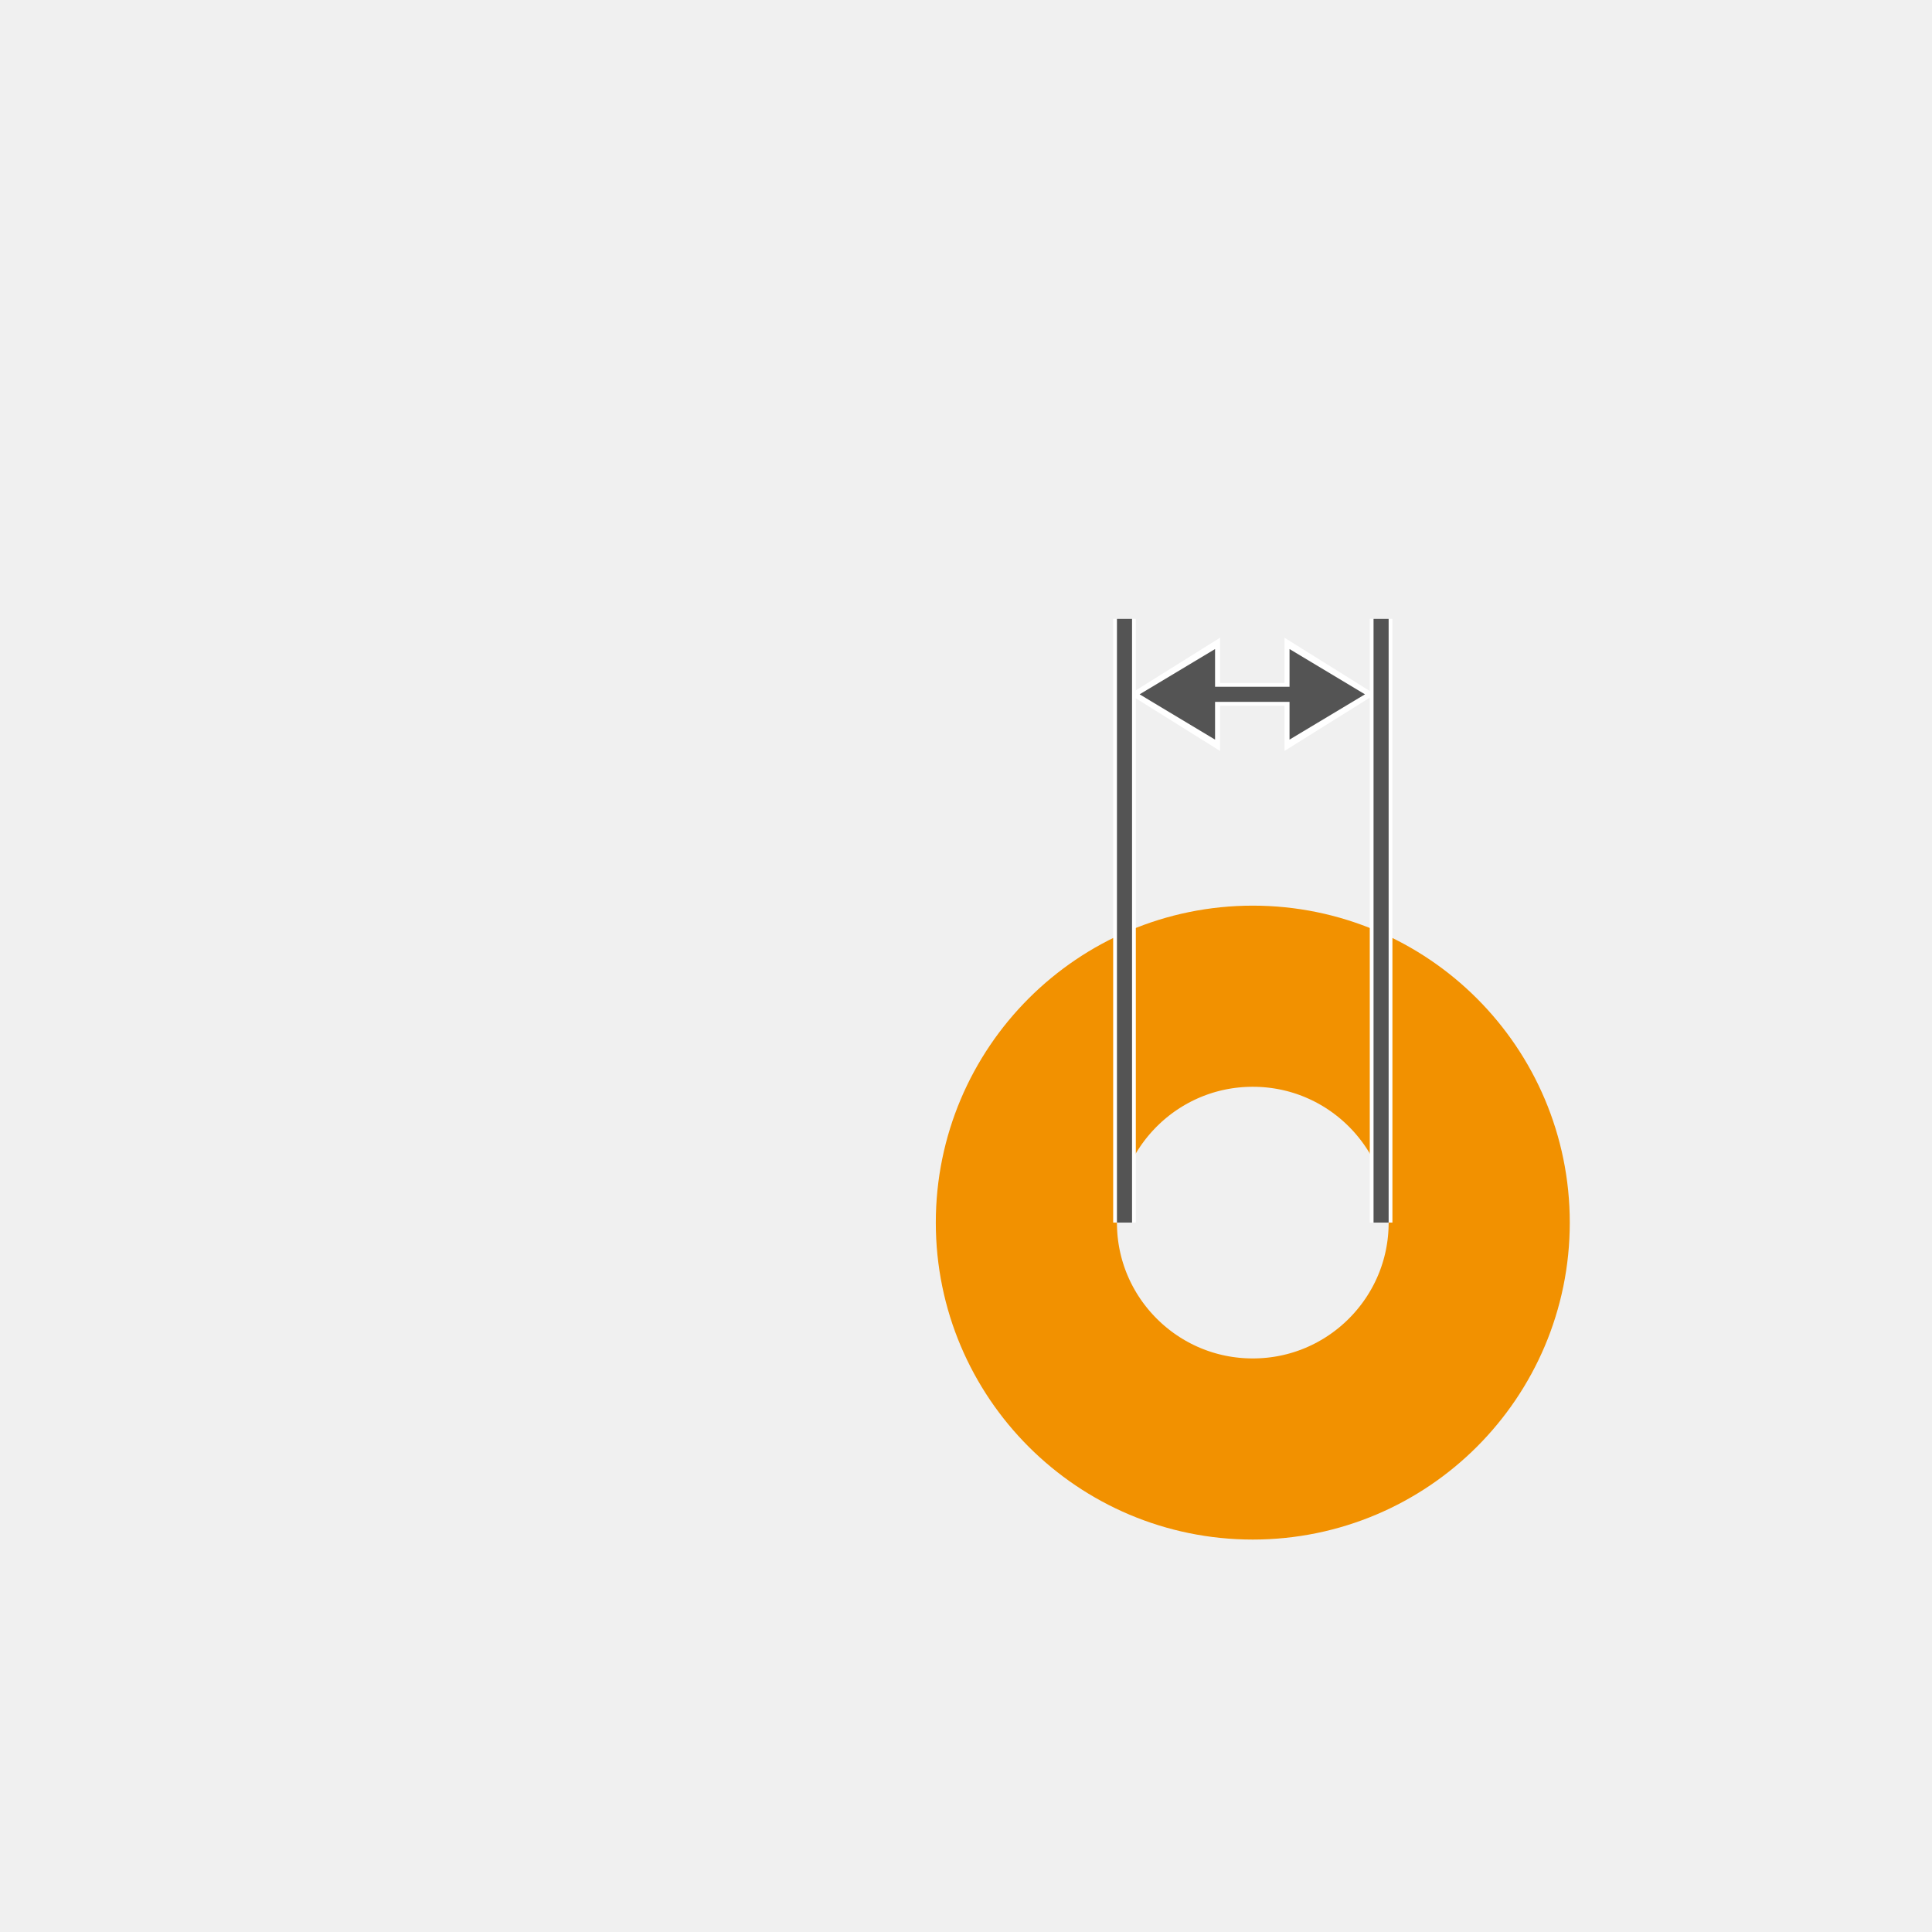
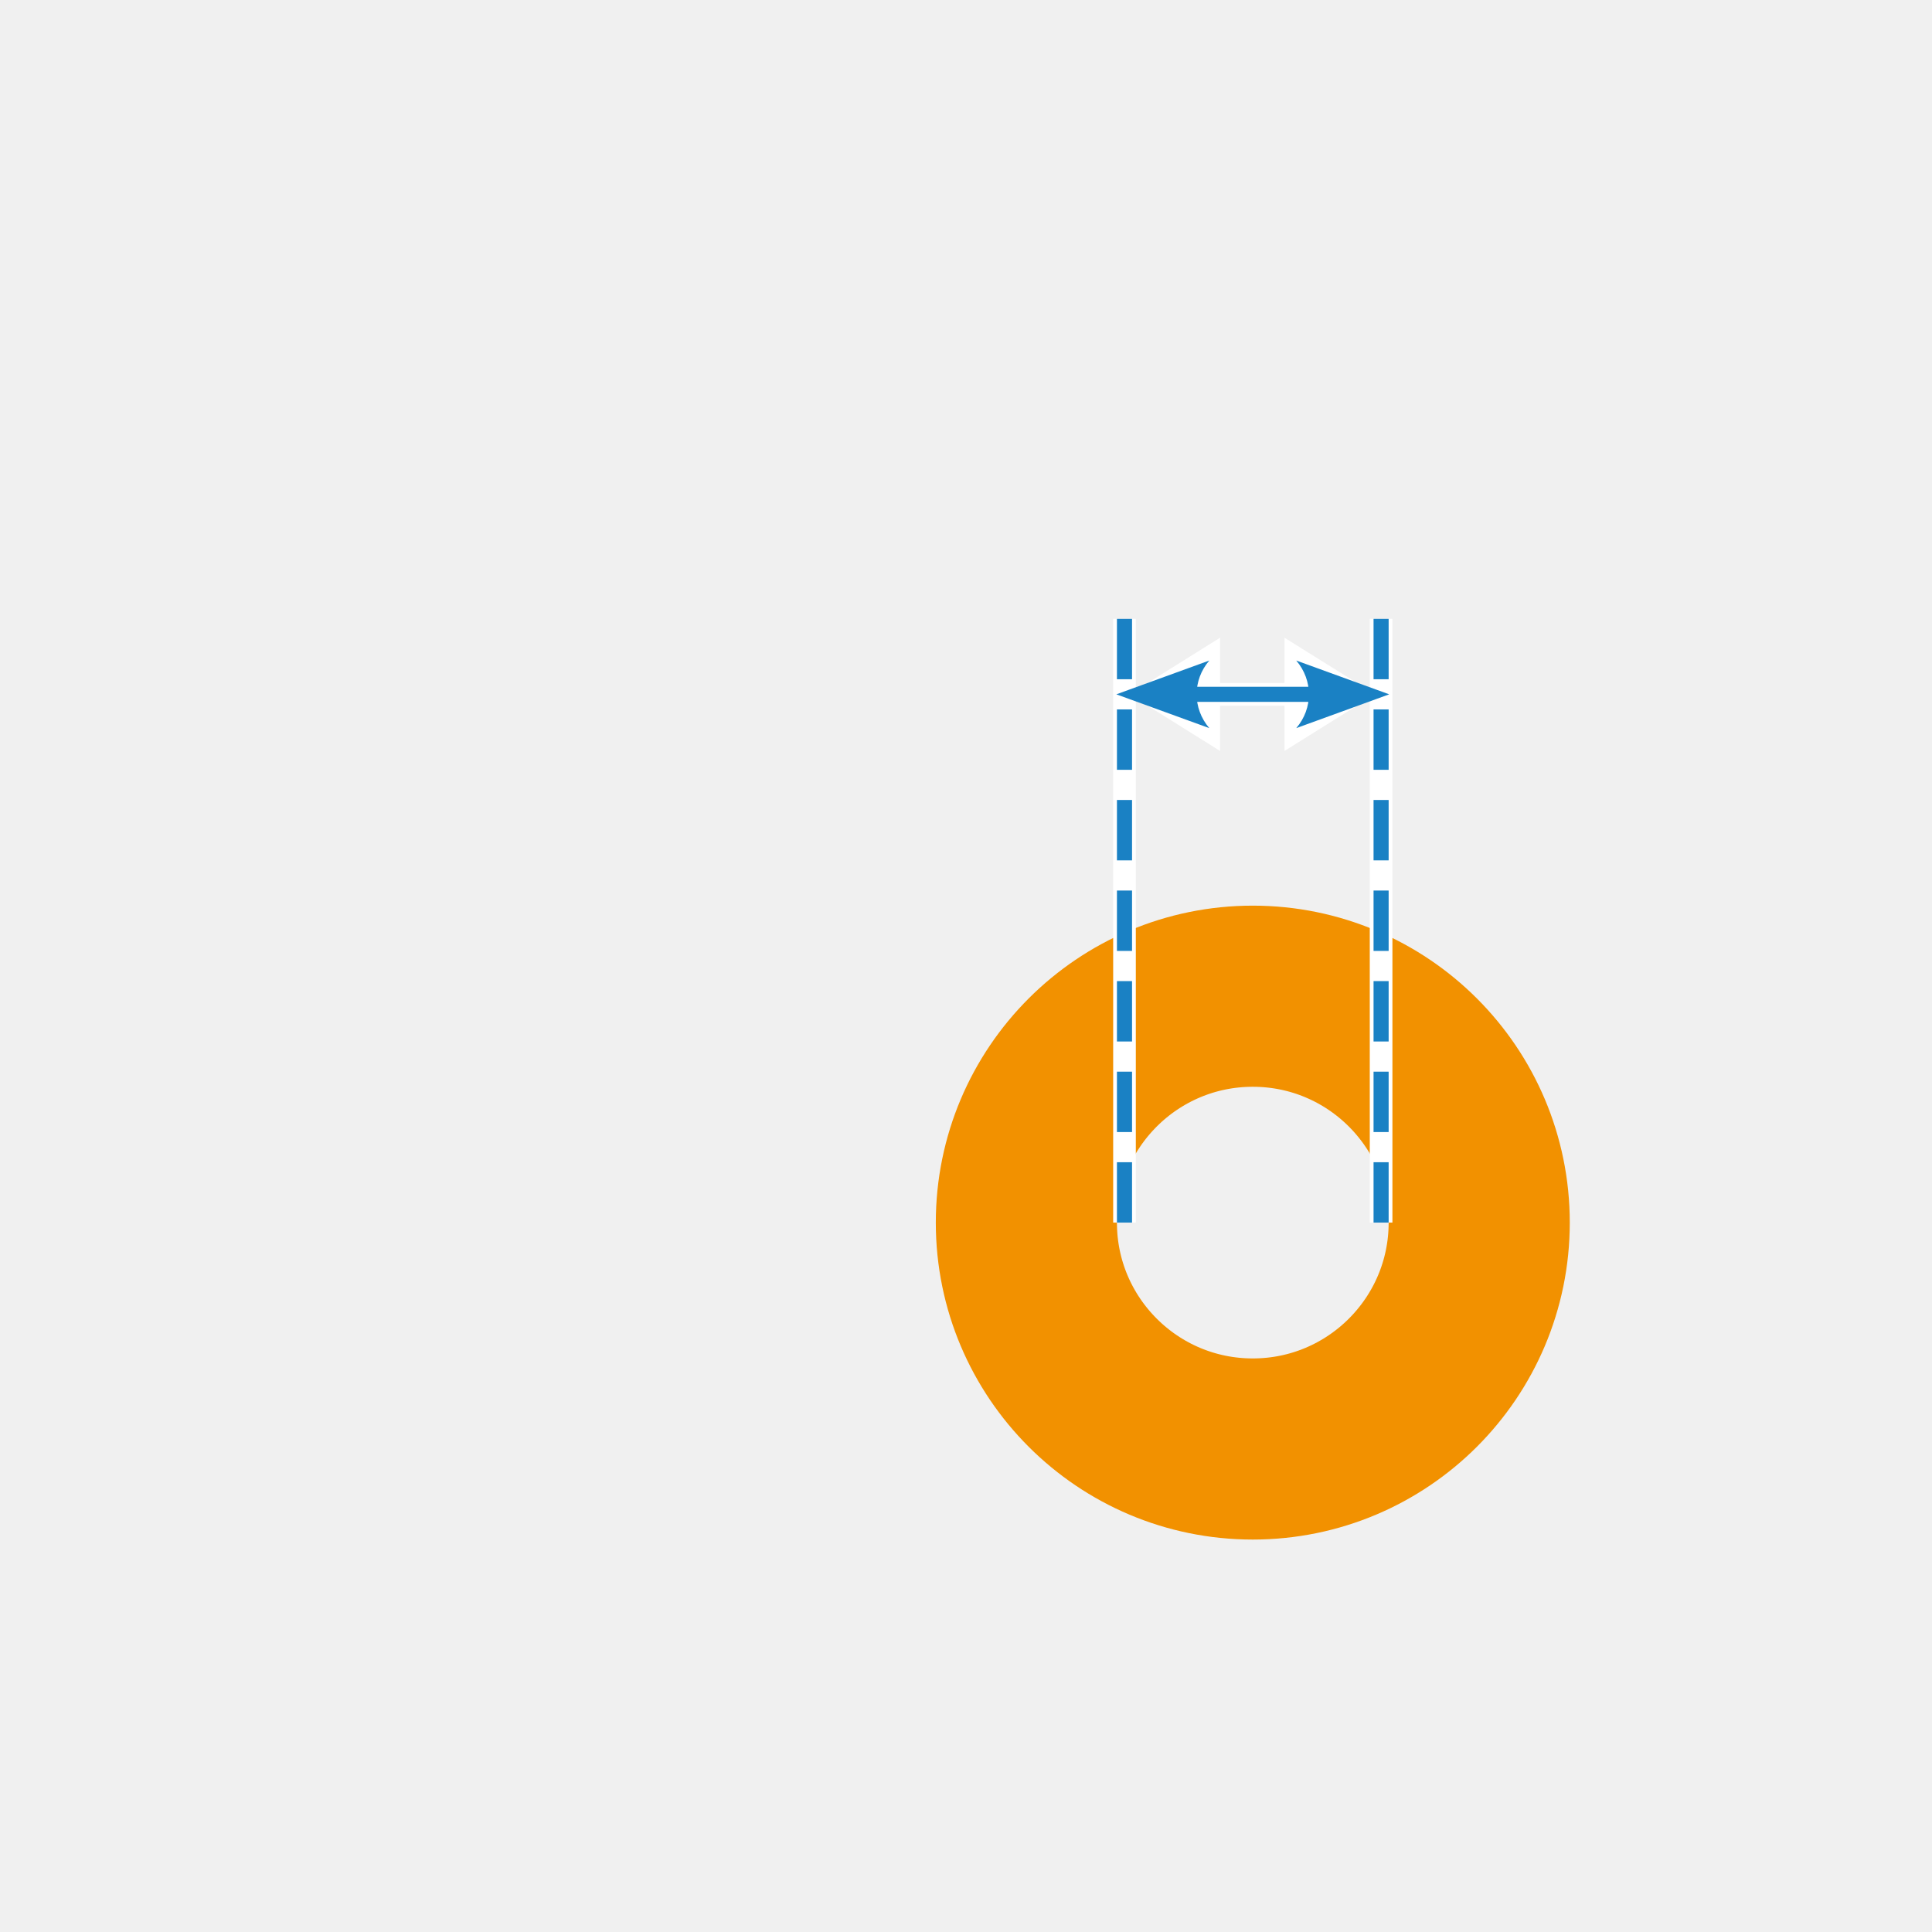
<svg xmlns="http://www.w3.org/2000/svg" width="256" height="256" viewBox="0 0 67.733 67.733" version="1.1" id="svg5" xml:space="preserve">
  <defs id="defs2">
-     <marker style="overflow:visible" id="marker8094" refX="0" refY="0" orient="auto-start-reverse" markerWidth="5" markerHeight="6" viewBox="0 0 5.324 6.155" preserveAspectRatio="none">
-       <path transform="scale(0.5)" style="fill:context-stroke;fill-rule:evenodd;stroke:context-stroke;stroke-width:1pt" d="M 5.77,0 -2.88,5 V -5 Z" id="path8092" />
+     <marker style="overflow:visible" id="marker1" refX="0" refY="0" orient="auto-start-reverse" markerWidth="0.8" markerHeight="0.8" viewBox="0 0 1 1" preserveAspectRatio="xMidYMid">
+       <path transform="scale(0.7)" d="M -2,-4 9,0 -2,4 c 2,-2.33 2,-5.66 0,-8 z" style="fill:context-stroke;fill-rule:evenodd;stroke:none" id="path1" />
    </marker>
-     <marker style="overflow:visible" id="TriangleStart" refX="0" refY="0" orient="auto-start-reverse" markerWidth="5" markerHeight="6" viewBox="0 0 5.324 6.155" preserveAspectRatio="none">
-       <path transform="scale(0.5)" style="fill:context-stroke;fill-rule:evenodd;stroke:context-stroke;stroke-width:1pt" d="M 5.77,0 -2.88,5 V -5 Z" id="path135" />
+     <marker style="overflow:visible" id="ConcaveTriangle" refX="0" refY="0" orient="auto-start-reverse" markerWidth="0.8" markerHeight="0.8" viewBox="0 0 1 1" preserveAspectRatio="xMidYMid">
+       <path transform="scale(0.7)" d="M -2,-4 9,0 -2,4 c 2,-2.33 2,-5.66 0,-8 z" style="fill:context-stroke;fill-rule:evenodd;stroke:none" id="path7" />
    </marker>
    <marker style="overflow:visible" id="TriangleStart-6" refX="0" refY="0" orient="auto-start-reverse" markerWidth="4" markerHeight="5" viewBox="0 0 5.324 6.155" preserveAspectRatio="none">
      <path transform="scale(0.5)" style="fill:context-stroke;fill-rule:evenodd;stroke:context-stroke;stroke-width:1pt" d="M 5.77,0 -2.88,5 V -5 Z" id="path135-8" />
    </marker>
    <marker style="overflow:visible" id="marker8094-8" refX="0" refY="0" orient="auto-start-reverse" markerWidth="4" markerHeight="5" viewBox="0 0 5.324 6.155" preserveAspectRatio="none">
      <path transform="scale(0.5)" style="fill:context-stroke;fill-rule:evenodd;stroke:context-stroke;stroke-width:1pt" d="M 5.77,0 -2.88,5 V -5 Z" id="path8092-4" />
    </marker>
  </defs>
  <g id="layer2" style="display:inline" transform="translate(-12.69995,-4.233332)">
    <ellipse style="opacity:1;fill:none;stroke:#f29100;stroke-width:6.35;stroke-linejoin:round;stroke-dasharray:none;paint-order:stroke fill markers;stroke-opacity:1" id="path8038" cx="56.621" cy="47.096" rx="7.938" ry="7.937" />
  </g>
  <g id="layer1" transform="translate(-12.69995,-4.233332)" />
  <g id="layer5">
    <path style="fill:none;stroke:#ffffff;stroke-width:0.794;stroke-linecap:butt;stroke-linejoin:miter;stroke-dasharray:none;stroke-opacity:1;marker-start:url(#TriangleStart-6);marker-end:url(#marker8094-8)" d="m 41.717,24.342 h 4.373" id="path8064-1" />
    <path style="fill:none;stroke:#ffffff;stroke-width:0.794;stroke-linecap:butt;stroke-linejoin:miter;stroke-dasharray:none;stroke-opacity:1" d="M 39.423,21.696 V 42.862" id="path8048-4" />
    <path style="fill:none;stroke:#ffffff;stroke-width:0.794;stroke-linecap:butt;stroke-linejoin:miter;stroke-dasharray:none;stroke-opacity:1" d="M 48.419,21.696 V 42.862" id="path8062-9" />
-     <path style="fill:none;stroke:#545454;stroke-width:0.529;stroke-linecap:butt;stroke-linejoin:miter;stroke-dasharray:none;stroke-opacity:1;marker-start:url(#TriangleStart);marker-end:url(#marker8094)" d="m 41.717,24.342 h 4.373" id="path8064" />
-     <path style="fill:none;stroke:#545454;stroke-width:0.529;stroke-linecap:butt;stroke-linejoin:miter;stroke-dasharray:none;stroke-opacity:1" d="M 39.423,21.696 V 42.862" id="path8048" />
-     <path style="fill:none;stroke:#545454;stroke-width:0.529;stroke-linecap:butt;stroke-linejoin:miter;stroke-dasharray:none;stroke-opacity:1" d="M 48.419,21.696 V 42.862" id="path8062" />
+     <path style="fill:none;stroke:#1a81c4;stroke-width:0.529;stroke-linecap:butt;stroke-linejoin:miter;stroke-dasharray:none;stroke-opacity:1;marker-start:url(#ConcaveTriangle);marker-end:url(#marker1)" d="m 41.804,24.342 h 4.233" id="path8064" />
+     <path style="fill:none;stroke:#1a81c4;stroke-width:0.529;stroke-linecap:butt;stroke-linejoin:miter;stroke-dasharray:2.117, 1.058;stroke-dashoffset:0;stroke-opacity:1" d="M 39.423,21.696 V 42.862" id="path8048" />
+     <path style="fill:none;stroke:#1a81c4;stroke-width:0.529;stroke-linecap:butt;stroke-linejoin:miter;stroke-dasharray:2.117, 1.058;stroke-dashoffset:0;stroke-opacity:1" d="M 48.419,21.696 V 42.862" id="path8062" />
  </g>
</svg>
